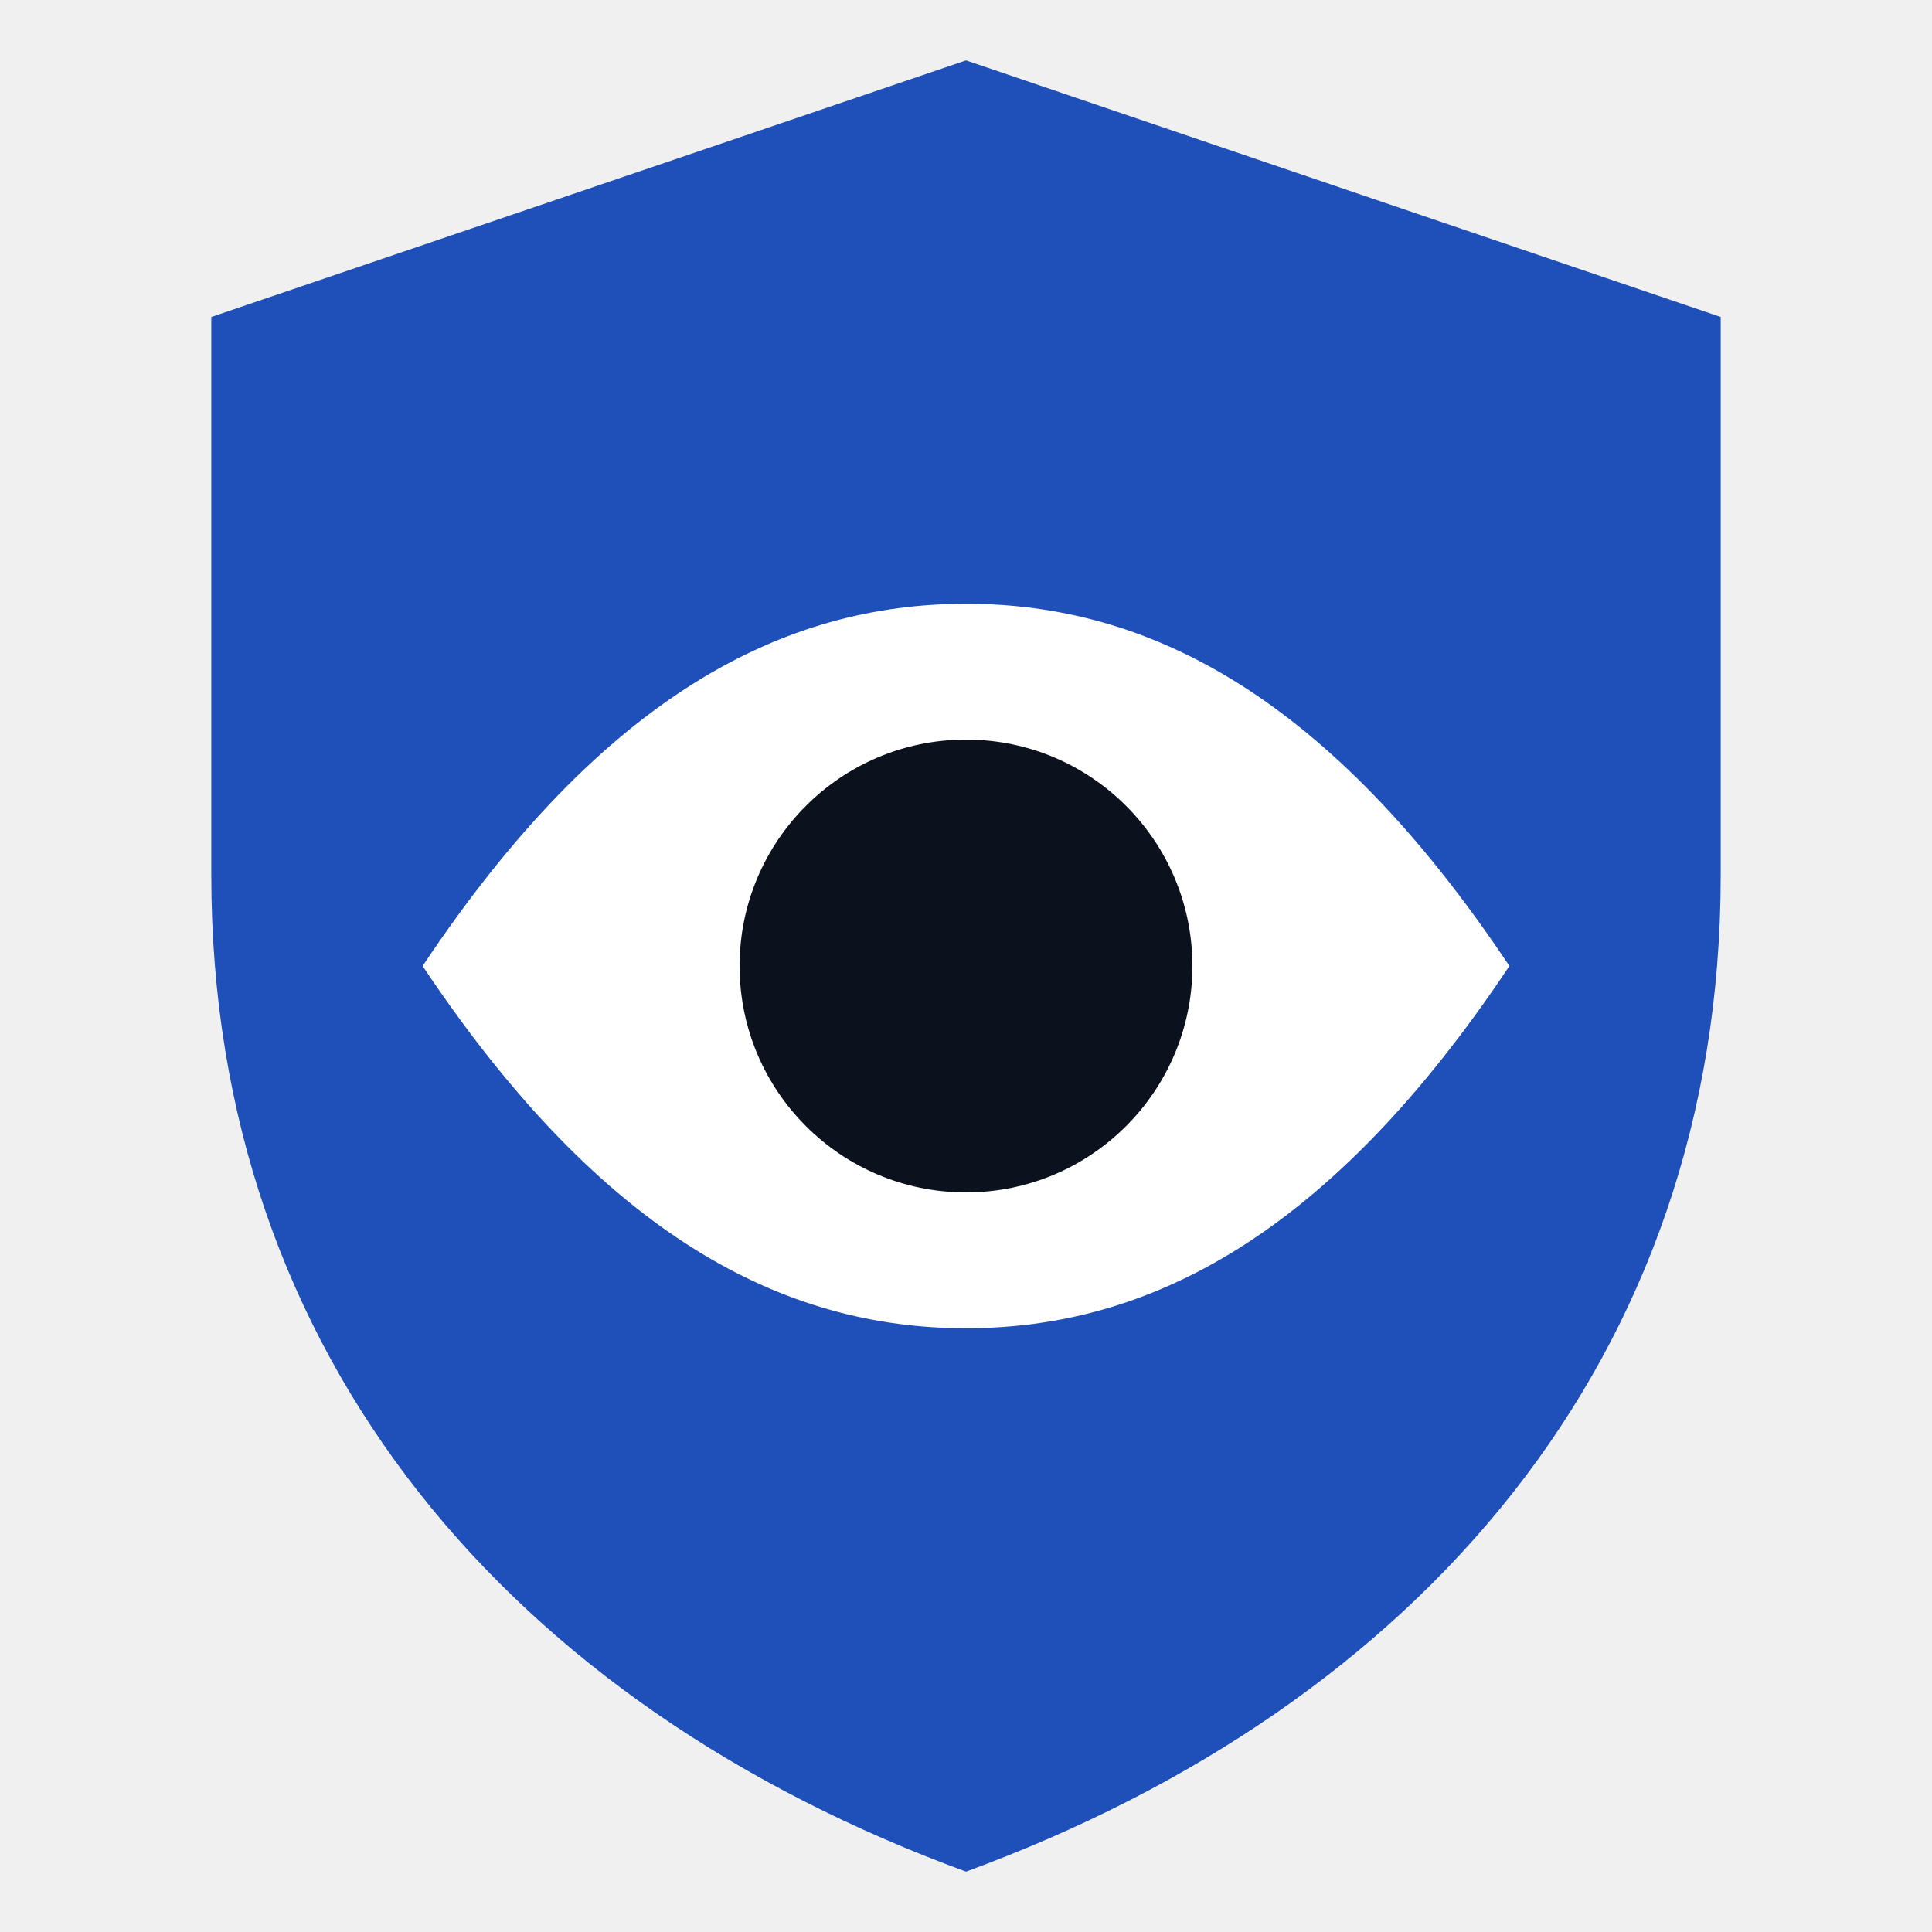
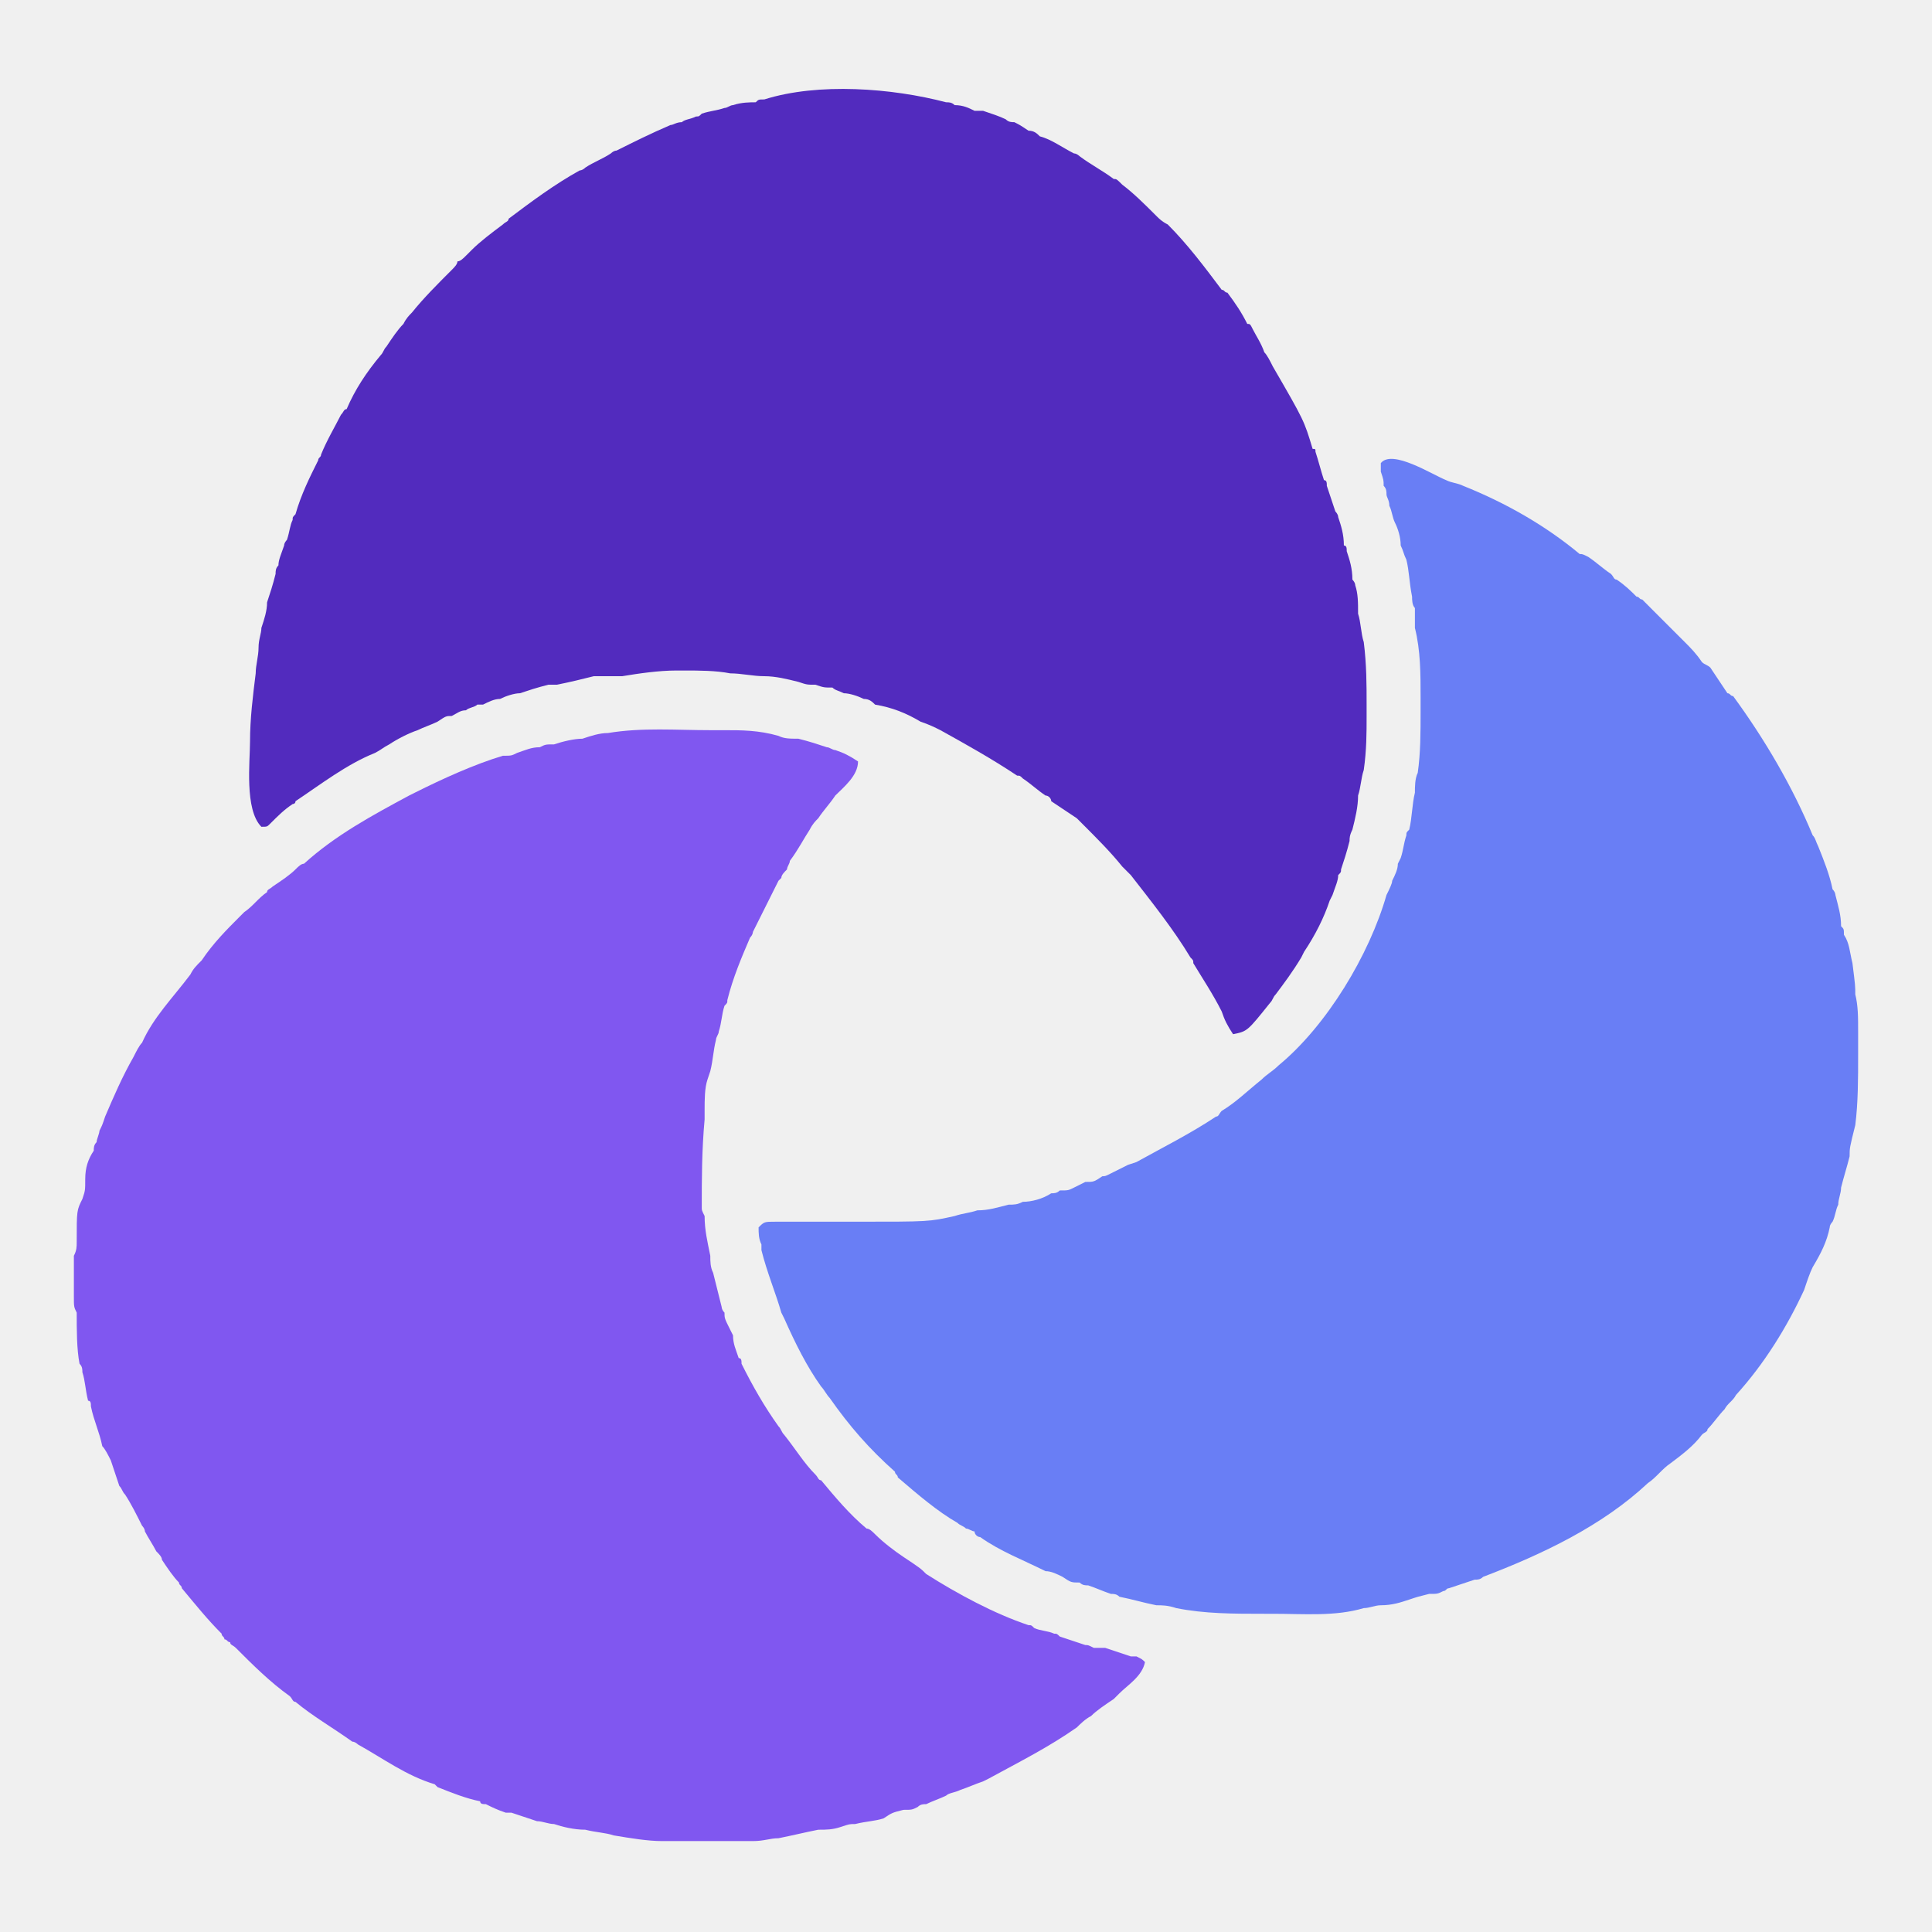
- <svg xmlns="http://www.w3.org/2000/svg" viewBox="0 0 64 64">
-   <style>.s{fill:#1f4fb8}.p{fill:#0b111d}@media (prefers-color-scheme:dark){.s{fill:#4c8dff}}</style>
-   <path class="s" d="M32 2 L57 10.5 V29 C57 45 47 56.5 32 62 C17 56.5 7 45 7 29 V10.5 Z" />
-   <path d="M14 32 C20 23 26 20 32 20 C38 20 44 23 50 32 C44 41 38 44 32 44 C26 44 20 41 14 32 Z" fill="#ffffff" />
-   <circle class="p" cx="32" cy="32" r="7.5" />
+ <svg xmlns="http://www.w3.org/2000/svg" role="img" aria-label="SentrAI" viewBox="-2 -2 68 68">
+   <path fill="#522bbe" d="M31.3 1.6 C31.4 1.6 31.5 1.6 31.6 1.7 C31.9 1.7 32.1 1.8 32.3 1.9 C32.3 1.9 32.3 1.9 32.6 1.9 C32.9 2 33.2 2.1 33.4 2.2 C33.5 2.3 33.6 2.3 33.7 2.3 C33.9 2.4 33.9 2.4 34.2 2.6 C34.4 2.6 34.5 2.7 34.6 2.8 C35 2.9 35.4 3.2 35.8 3.4 C35.9 3.4 36 3.5 36 3.5 C36.4 3.8 36.8 4 37.2 4.3 C37.3 4.3 37.3 4.3 37.5 4.5 C37.9 4.8 38.3 5.2 38.7 5.6 C38.8 5.7 38.9 5.8 39.1 5.9 C39.8 6.6 40.4 7.4 41 8.2 C41.1 8.2 41.1 8.3 41.2 8.3 C41.5 8.7 41.7 9 41.9 9.4 C42 9.4 42 9.4 42.1 9.6 C42.2 9.8 42.4 10.1 42.5 10.4 C42.6 10.5 42.7 10.7 42.8 10.9 C43.9 12.8 43.9 12.8 44.2 13.8 C44.3 13.8 44.3 13.8 44.3 13.9 C44.4 14.2 44.5 14.6 44.6 14.9 C44.7 14.9 44.7 15 44.7 15.1 C44.8 15.4 44.9 15.7 45 16 C45 16 45.1 16.1 45.1 16.2 C45.2 16.5 45.3 16.8 45.3 17.2 C45.4 17.2 45.4 17.3 45.4 17.4 C45.5 17.7 45.6 18 45.6 18.4 C45.6 18.4 45.7 18.5 45.7 18.6 C45.8 18.9 45.8 19.2 45.8 19.6 C45.9 19.9 45.9 20.3 46 20.6 C46.1 21.4 46.1 22.1 46.1 22.8 C46.1 22.9 46.1 23 46.1 23.2 C46.1 23.8 46.1 24.4 46 25.1 C45.9 25.4 45.9 25.7 45.8 26 C45.8 26.4 45.7 26.8 45.6 27.2 C45.5 27.4 45.5 27.5 45.5 27.6 C45.4 28 45.3 28.3 45.2 28.6 C45.2 28.7 45.2 28.7 45.1 28.8 C45.1 29 45 29.2 44.9 29.5 C44.9 29.5 44.9 29.5 44.8 29.7 C44.6 30.3 44.3 30.9 43.9 31.5 C43.9 31.5 43.9 31.5 43.8 31.7 C43.5 32.2 43.2 32.6 42.9 33 C42.8 33.1 42.8 33.2 42.7 33.3 C41.9 34.3 41.9 34.3 41.4 34.4 C41.2 34.1 41.1 33.9 41 33.6 C40.7 33 40.3 32.4 40 31.9 C40 31.8 40 31.8 39.9 31.7 C39.3 30.7 38.5 29.7 37.8 28.8 C37.7 28.7 37.6 28.6 37.5 28.5 C37.1 28 36.6 27.5 36.1 27 C36.1 27 36.1 27 35.9 26.8 C35.6 26.6 35.3 26.4 35 26.2 C35 26.1 34.9 26 34.8 26 C34.5 25.8 34.3 25.6 34 25.4 C33.9 25.3 33.9 25.3 33.8 25.3 C32.9 24.7 32 24.2 31.1 23.7 C30.9 23.6 30.7 23.5 30.4 23.4 C29.9 23.1 29.4 22.9 28.8 22.8 C28.7 22.7 28.6 22.6 28.4 22.6 C28.2 22.5 27.9 22.4 27.7 22.4 C27.5 22.3 27.4 22.3 27.3 22.2 C27 22.2 27 22.2 26.7 22.1 C26.4 22.1 26.4 22.1 26.1 22 C25.7 21.9 25.3 21.8 24.9 21.8 C24.5 21.8 24.1 21.7 23.7 21.7 C23.2 21.6 22.6 21.6 22.1 21.6 C22 21.6 21.9 21.6 21.8 21.6 C21.2 21.6 20.5 21.7 19.9 21.8 C19.5 21.8 19.2 21.8 18.9 21.8 C18.5 21.9 18.1 22 17.6 22.1 C17.5 22.1 17.4 22.1 17.3 22.1 C16.9 22.2 16.6 22.3 16.3 22.4 C16.1 22.4 15.8 22.5 15.6 22.6 C15.4 22.6 15.2 22.7 15 22.8 C15 22.8 14.9 22.8 14.8 22.8 C14.7 22.9 14.5 22.9 14.4 23 C14.2 23 14.1 23.1 13.9 23.2 C13.7 23.2 13.7 23.2 13.4 23.4 C13.2 23.5 12.9 23.6 12.7 23.7 C12.4 23.8 12 24 11.7 24.2 C11.5 24.3 11.4 24.4 11.2 24.5 C10.2 24.9 9.3 25.6 8.4 26.2 C8.4 26.3 8.3 26.3 8.3 26.3 C8 26.5 7.8 26.7 7.5 27 C7.4 27.1 7.4 27.1 7.2 27.1 C6.6 26.5 6.8 24.8 6.8 24.1 C6.8 23.3 6.9 22.5 7 21.7 C7 21.4 7.1 21.1 7.1 20.8 C7.1 20.5 7.2 20.3 7.2 20.1 C7.3 19.8 7.4 19.5 7.4 19.2 C7.5 18.9 7.6 18.6 7.7 18.2 C7.7 18.1 7.7 18 7.8 17.9 C7.8 17.7 7.9 17.5 8 17.2 C8 17.1 8.1 17 8.1 17 C8.2 16.7 8.2 16.5 8.3 16.3 C8.3 16.2 8.3 16.2 8.4 16.1 C8.6 15.4 8.9 14.8 9.2 14.2 C9.2 14.1 9.3 14.1 9.3 14 C9.5 13.5 9.8 13 10 12.6 C10.1 12.5 10.1 12.4 10.2 12.4 C10.5 11.7 10.9 11.1 11.4 10.5 C11.5 10.4 11.5 10.3 11.6 10.2 C11.8 9.9 12 9.6 12.2 9.4 C12.3 9.2 12.4 9.1 12.5 9 C12.9 8.5 13.4 8 13.9 7.5 C14 7.4 14.1 7.3 14.1 7.2 C14.2 7.2 14.3 7.1 14.4 7 C14.4 7 14.5 6.9 14.6 6.8 C14.9 6.5 15.3 6.2 15.7 5.9 C15.8 5.8 15.9 5.8 15.9 5.7 C16.7 5.1 17.5 4.5 18.4 4 C18.4 4 18.5 4 18.6 3.9 C18.9 3.7 19.2 3.6 19.5 3.4 C19.5 3.4 19.6 3.3 19.7 3.3 C20.3 3 20.9 2.7 21.6 2.4 C21.7 2.4 21.8 2.3 22 2.3 C22.1 2.2 22.3 2.2 22.5 2.1 C22.6 2.1 22.6 2.1 22.7 2 C23 1.9 23.2 1.9 23.5 1.8 C23.6 1.8 23.7 1.7 23.8 1.7 C24.1 1.6 24.4 1.6 24.6 1.6 C24.7 1.5 24.7 1.5 24.9 1.5 C26.8 0.9 29.4 1.1 31.3 1.6 Z" />
+   <path fill="#8057f0" d="M23 23.7 C23.1 23.7 23.3 23.7 23.5 23.7 C24.1 23.7 24.7 23.7 25.4 23.9 C25.6 24 25.8 24 26.1 24 C26.5 24.1 26.8 24.2 27.1 24.3 C27.2 24.3 27.3 24.4 27.4 24.4 C27.7 24.5 27.9 24.6 28.2 24.8 C28.2 25.3 27.7 25.7 27.4 26 C27.2 26.3 27 26.5 26.8 26.8 C26.7 26.9 26.6 27 26.5 27.2 C26.3 27.5 26.1 27.9 25.8 28.3 C25.8 28.4 25.7 28.5 25.7 28.6 C25.6 28.7 25.5 28.8 25.5 28.9 C25.5 28.9 25.4 29 25.4 29 C25.1 29.6 24.8 30.2 24.5 30.8 C24.5 30.8 24.5 30.9 24.4 31 C24.1 31.7 23.8 32.4 23.6 33.2 C23.6 33.3 23.6 33.3 23.5 33.4 C23.4 33.7 23.4 34 23.3 34.3 C23.3 34.4 23.2 34.5 23.2 34.6 C23.1 35 23.1 35.3 23 35.7 C23 35.7 23 35.7 22.9 36 C22.8 36.3 22.8 36.7 22.8 37.1 C22.8 37.1 22.8 37.1 22.8 37.4 C22.7 38.5 22.7 39.5 22.7 40.5 C22.7 40.6 22.7 40.6 22.8 40.8 C22.8 41.3 22.9 41.7 23 42.2 C23 42.4 23 42.6 23.1 42.8 C23.2 43.2 23.3 43.6 23.4 44 C23.4 44 23.4 44.1 23.5 44.2 C23.5 44.4 23.5 44.4 23.7 44.8 C23.7 44.8 23.7 44.8 23.8 45 C23.8 45.3 23.9 45.5 24 45.8 C24.1 45.8 24.1 45.9 24.1 46 C24.5 46.8 24.9 47.5 25.4 48.2 C25.5 48.3 25.5 48.4 25.6 48.5 C26 49 26.3 49.5 26.7 49.9 C26.8 50 26.8 50.1 26.9 50.1 C27.4 50.7 27.9 51.3 28.5 51.8 C28.6 51.8 28.7 51.9 28.8 52 C29.1 52.3 29.5 52.6 29.8 52.8 C30.4 53.2 30.4 53.2 30.6 53.4 C31.7 54.1 33 54.8 34.2 55.2 C34.3 55.2 34.3 55.2 34.4 55.3 C34.6 55.4 34.9 55.4 35.1 55.5 C35.2 55.5 35.2 55.5 35.3 55.6 C35.6 55.7 35.9 55.8 36.2 55.9 C36.3 55.9 36.3 55.9 36.5 56 C36.6 56 36.6 56 36.9 56 C37.2 56.1 37.5 56.2 37.8 56.3 C37.9 56.3 37.9 56.3 38 56.3 C38.2 56.4 38.2 56.4 38.3 56.5 C38.2 57 37.7 57.3 37.4 57.6 C37.3 57.7 37.2 57.8 37.2 57.8 C36.9 58 36.6 58.2 36.4 58.4 C36.2 58.5 36 58.7 35.9 58.8 C34.9 59.5 33.9 60 32.8 60.6 C32.8 60.6 32.8 60.6 32.6 60.7 C32.3 60.8 32.1 60.9 31.8 61 C31.6 61.1 31.4 61.1 31.3 61.2 C31.1 61.3 30.8 61.4 30.6 61.5 C30.5 61.5 30.4 61.5 30.3 61.6 C30.1 61.7 30.1 61.7 29.8 61.7 C29.4 61.8 29.4 61.8 29.1 62 C28.8 62.1 28.5 62.1 28.1 62.2 C27.9 62.2 27.9 62.2 27.6 62.3 C27.3 62.4 27.1 62.4 26.8 62.4 C26.3 62.5 25.9 62.6 25.4 62.7 C25.1 62.7 24.9 62.8 24.5 62.8 C24.5 62.8 24.4 62.8 24.3 62.8 C24.2 62.8 24.1 62.8 24 62.8 C23.9 62.8 23.8 62.8 23.7 62.8 C23.5 62.8 23.3 62.8 23.1 62.8 C22.8 62.8 22.5 62.8 22.2 62.8 C22 62.8 21.8 62.8 21.6 62.8 C21.5 62.8 21.4 62.8 21.3 62.8 C20.8 62.8 20.2 62.7 19.6 62.6 C19.3 62.5 19 62.5 18.6 62.4 C18.2 62.4 17.8 62.3 17.5 62.2 C17.3 62.2 17.1 62.1 16.9 62.1 C16.6 62 16.3 61.9 16 61.8 C16 61.8 15.9 61.8 15.8 61.8 C15.5 61.7 15.3 61.6 15.1 61.5 C15 61.5 14.9 61.5 14.9 61.4 C14.4 61.3 13.9 61.1 13.4 60.9 C13.4 60.9 13.4 60.9 13.3 60.8 C12.3 60.5 11.5 59.9 10.6 59.4 C10.6 59.4 10.5 59.3 10.4 59.3 C9.7 58.8 9 58.4 8.4 57.9 C8.3 57.9 8.3 57.8 8.2 57.7 C7.5 57.2 6.9 56.6 6.3 56 C6.2 55.9 6.1 55.9 6.1 55.8 C6 55.8 6 55.7 5.9 55.7 C5.9 55.6 5.8 55.6 5.8 55.5 C5.3 55 4.9 54.5 4.4 53.9 C4.4 53.8 4.3 53.8 4.3 53.7 C4.1 53.5 3.9 53.2 3.7 52.9 C3.7 52.8 3.6 52.7 3.5 52.6 C3.4 52.4 3.2 52.1 3.1 51.9 C3.1 51.8 3 51.7 3 51.7 C2.8 51.3 2.6 50.9 2.4 50.6 C2.3 50.5 2.3 50.4 2.2 50.3 C2.1 50 2 49.7 1.9 49.4 C1.8 49.2 1.7 49 1.6 48.9 C1.5 48.4 1.3 48 1.2 47.5 C1.2 47.4 1.2 47.3 1.1 47.3 C1 46.9 1 46.6 0.9 46.3 C0.9 46.2 0.9 46.1 0.8 46 C0.7 45.5 0.7 44.8 0.7 44.2 C0.6 44 0.6 44 0.6 43.6 C0.6 43.4 0.6 43.3 0.6 43.1 C0.6 43 0.6 42.9 0.6 42.8 C0.6 42.5 0.6 42.5 0.6 42.2 C0.7 42 0.7 41.9 0.7 41.7 C0.7 40.6 0.7 40.6 0.9 40.2 C1 39.9 1 39.9 1 39.5 C1 39.1 1.1 38.8 1.3 38.5 C1.3 38.4 1.3 38.3 1.4 38.2 C1.4 38.1 1.5 37.9 1.5 37.8 C1.6 37.6 1.6 37.6 1.7 37.3 C2 36.6 2.3 35.9 2.7 35.2 C2.8 35 2.9 34.8 3 34.7 C3.4 33.8 4.1 33.1 4.7 32.3 C4.8 32.1 4.9 32 5.1 31.8 C5.5 31.2 6 30.7 6.4 30.3 C6.5 30.2 6.5 30.2 6.6 30.1 C6.9 29.9 7.1 29.6 7.4 29.4 C7.4 29.3 7.5 29.3 7.6 29.2 C7.9 29 8.2 28.8 8.4 28.6 C8.5 28.5 8.6 28.4 8.7 28.4 C9.8 27.4 11.1 26.7 12.4 26 C12.4 26 12.4 26 12.6 25.9 C13.6 25.4 14.7 24.9 15.7 24.6 C16 24.6 16 24.6 16.2 24.5 C16.5 24.4 16.7 24.3 17 24.3 C17.2 24.2 17.2 24.2 17.5 24.2 C17.8 24.1 18.2 24 18.5 24 C18.8 23.9 19.1 23.8 19.4 23.8 C20.6 23.6 21.8 23.7 23 23.7 Z" />
+   <path fill="#697ef5" d="M48.9 14.9 C49.1 15 49.3 15 49.5 15.1 C51 15.7 52.4 16.5 53.6 17.5 C53.7 17.5 53.7 17.5 53.9 17.6 C54.2 17.8 54.4 18 54.7 18.2 C54.8 18.3 54.8 18.4 54.9 18.4 C55.2 18.6 55.4 18.8 55.6 19 C55.7 19 55.7 19.1 55.8 19.1 C56.2 19.5 56.7 20 57.1 20.4 C57.2 20.5 57.2 20.5 57.3 20.6 C57.5 20.8 57.7 21 57.9 21.3 C58 21.4 58.1 21.4 58.2 21.5 C58.4 21.8 58.6 22.1 58.8 22.4 C58.9 22.4 58.9 22.5 59 22.5 C60.1 24 61.1 25.7 61.8 27.4 C61.9 27.5 61.9 27.6 62 27.8 C62.2 28.3 62.4 28.8 62.5 29.3 C62.6 29.4 62.6 29.5 62.6 29.5 C62.7 29.9 62.8 30.2 62.8 30.6 C62.9 30.7 62.9 30.7 62.9 30.9 C63.1 31.2 63.1 31.5 63.2 31.9 C63.3 32.7 63.3 32.7 63.3 33 C63.4 33.4 63.4 33.8 63.4 34.3 C63.4 34.4 63.4 34.5 63.4 34.5 C63.4 34.6 63.4 34.7 63.4 34.8 C63.4 34.9 63.4 35 63.4 35.1 C63.4 36 63.4 36.8 63.3 37.6 C63.1 38.4 63.1 38.4 63.1 38.7 C63 39.1 62.9 39.4 62.8 39.8 C62.8 40 62.7 40.2 62.7 40.4 C62.6 40.6 62.6 40.8 62.5 41 C62.5 41 62.4 41.1 62.4 41.2 C62.3 41.7 62.1 42.1 61.8 42.6 C61.7 42.8 61.6 43.1 61.5 43.4 C60.9 44.7 60.1 46 59.1 47.1 C59 47.3 58.8 47.4 58.7 47.6 C58.5 47.8 58.3 48.1 58.1 48.3 C58.1 48.4 58 48.4 57.9 48.5 C57.6 48.9 57.2 49.2 56.8 49.5 C56.5 49.7 56.3 50 56 50.2 C54.4 51.7 52.3 52.7 50.2 53.5 C50.1 53.6 50 53.6 49.9 53.6 C49.6 53.7 49.3 53.8 49 53.9 C48.9 53.9 48.9 54 48.8 54 C48.6 54.1 48.6 54.1 48.3 54.1 C47.9 54.2 47.9 54.2 47.6 54.3 C47.3 54.4 47 54.5 46.6 54.5 C46.4 54.5 46.2 54.6 46 54.6 C45 54.9 43.9 54.8 42.8 54.8 C42.8 54.8 42.8 54.8 42.5 54.8 C41.4 54.8 40.4 54.8 39.4 54.6 C39.1 54.5 38.9 54.5 38.7 54.5 C38.2 54.4 37.9 54.3 37.4 54.2 C37.3 54.1 37.2 54.1 37.1 54.1 C36.8 54 36.6 53.9 36.3 53.8 C36.2 53.8 36.1 53.8 36 53.7 C35.7 53.7 35.7 53.7 35.4 53.5 C35.2 53.4 35 53.3 34.8 53.3 C34 52.9 33.2 52.6 32.5 52.1 C32.4 52.1 32.3 52 32.3 51.9 C32.2 51.9 32.1 51.8 32 51.8 C31.9 51.7 31.8 51.7 31.7 51.6 C31 51.2 30.3 50.6 29.6 50 C29.6 49.9 29.5 49.9 29.5 49.8 C28.6 49 27.9 48.2 27.2 47.2 C27.1 47.1 27 46.9 26.9 46.8 C26.4 46.1 26 45.3 25.6 44.4 C25.6 44.4 25.6 44.4 25.5 44.2 C25.3 43.5 25 42.8 24.8 42 C24.8 42 24.8 41.9 24.8 41.8 C24.7 41.6 24.7 41.4 24.7 41.2 C24.9 41 24.9 41 25.3 41 C25.4 41 25.5 41 25.7 41 C25.8 41 25.8 41 25.9 41 C26.1 41 26.2 41 26.4 41 C26.7 41 26.9 41 27.2 41 C27.5 41 27.9 41 28.2 41 C30.7 41 30.7 41 31.6 40.8 C31.9 40.7 32.1 40.7 32.4 40.6 C32.8 40.6 33.1 40.5 33.5 40.4 C33.7 40.4 33.8 40.4 34 40.3 C34.3 40.3 34.7 40.2 35 40 C35.1 40 35.2 40 35.3 39.9 C35.6 39.9 35.6 39.9 35.8 39.8 C36 39.7 36 39.7 36.2 39.6 C36.5 39.6 36.5 39.6 36.8 39.4 C36.9 39.4 36.9 39.4 37.1 39.3 C37.3 39.2 37.5 39.1 37.7 39 C37.7 39 37.7 39 38 38.9 C38.9 38.4 39.9 37.9 40.8 37.3 C40.9 37.3 40.9 37.2 41 37.1 C41.5 36.8 41.9 36.4 42.4 36 C42.6 35.8 42.8 35.7 43 35.5 C44.7 34.1 46.2 31.6 46.8 29.5 C46.9 29.3 47 29.1 47 29 C47.1 28.8 47.2 28.6 47.2 28.4 C47.2 28.4 47.2 28.4 47.3 28.2 C47.4 27.9 47.4 27.7 47.5 27.4 C47.5 27.3 47.5 27.3 47.6 27.2 C47.7 26.8 47.7 26.3 47.8 25.9 C47.8 25.7 47.8 25.4 47.9 25.2 C48 24.5 48 23.8 48 23 C48 22.9 48 22.7 48 22.6 C48 21.7 48 20.9 47.8 20.1 C47.8 19.9 47.8 19.8 47.8 19.6 C47.8 19.5 47.8 19.5 47.8 19.4 C47.7 19.3 47.7 19.1 47.7 19 C47.6 18.5 47.6 18.1 47.5 17.7 C47.4 17.5 47.4 17.4 47.3 17.2 C47.3 16.9 47.2 16.6 47.1 16.4 C47 16.2 47 16 46.9 15.8 C46.9 15.6 46.8 15.5 46.8 15.4 C46.8 15.3 46.8 15.2 46.7 15.1 C46.7 14.9 46.7 14.9 46.6 14.6 C46.6 14.5 46.6 14.4 46.6 14.3 C47 13.8 48.4 14.7 48.9 14.9 Z" />
</svg>
